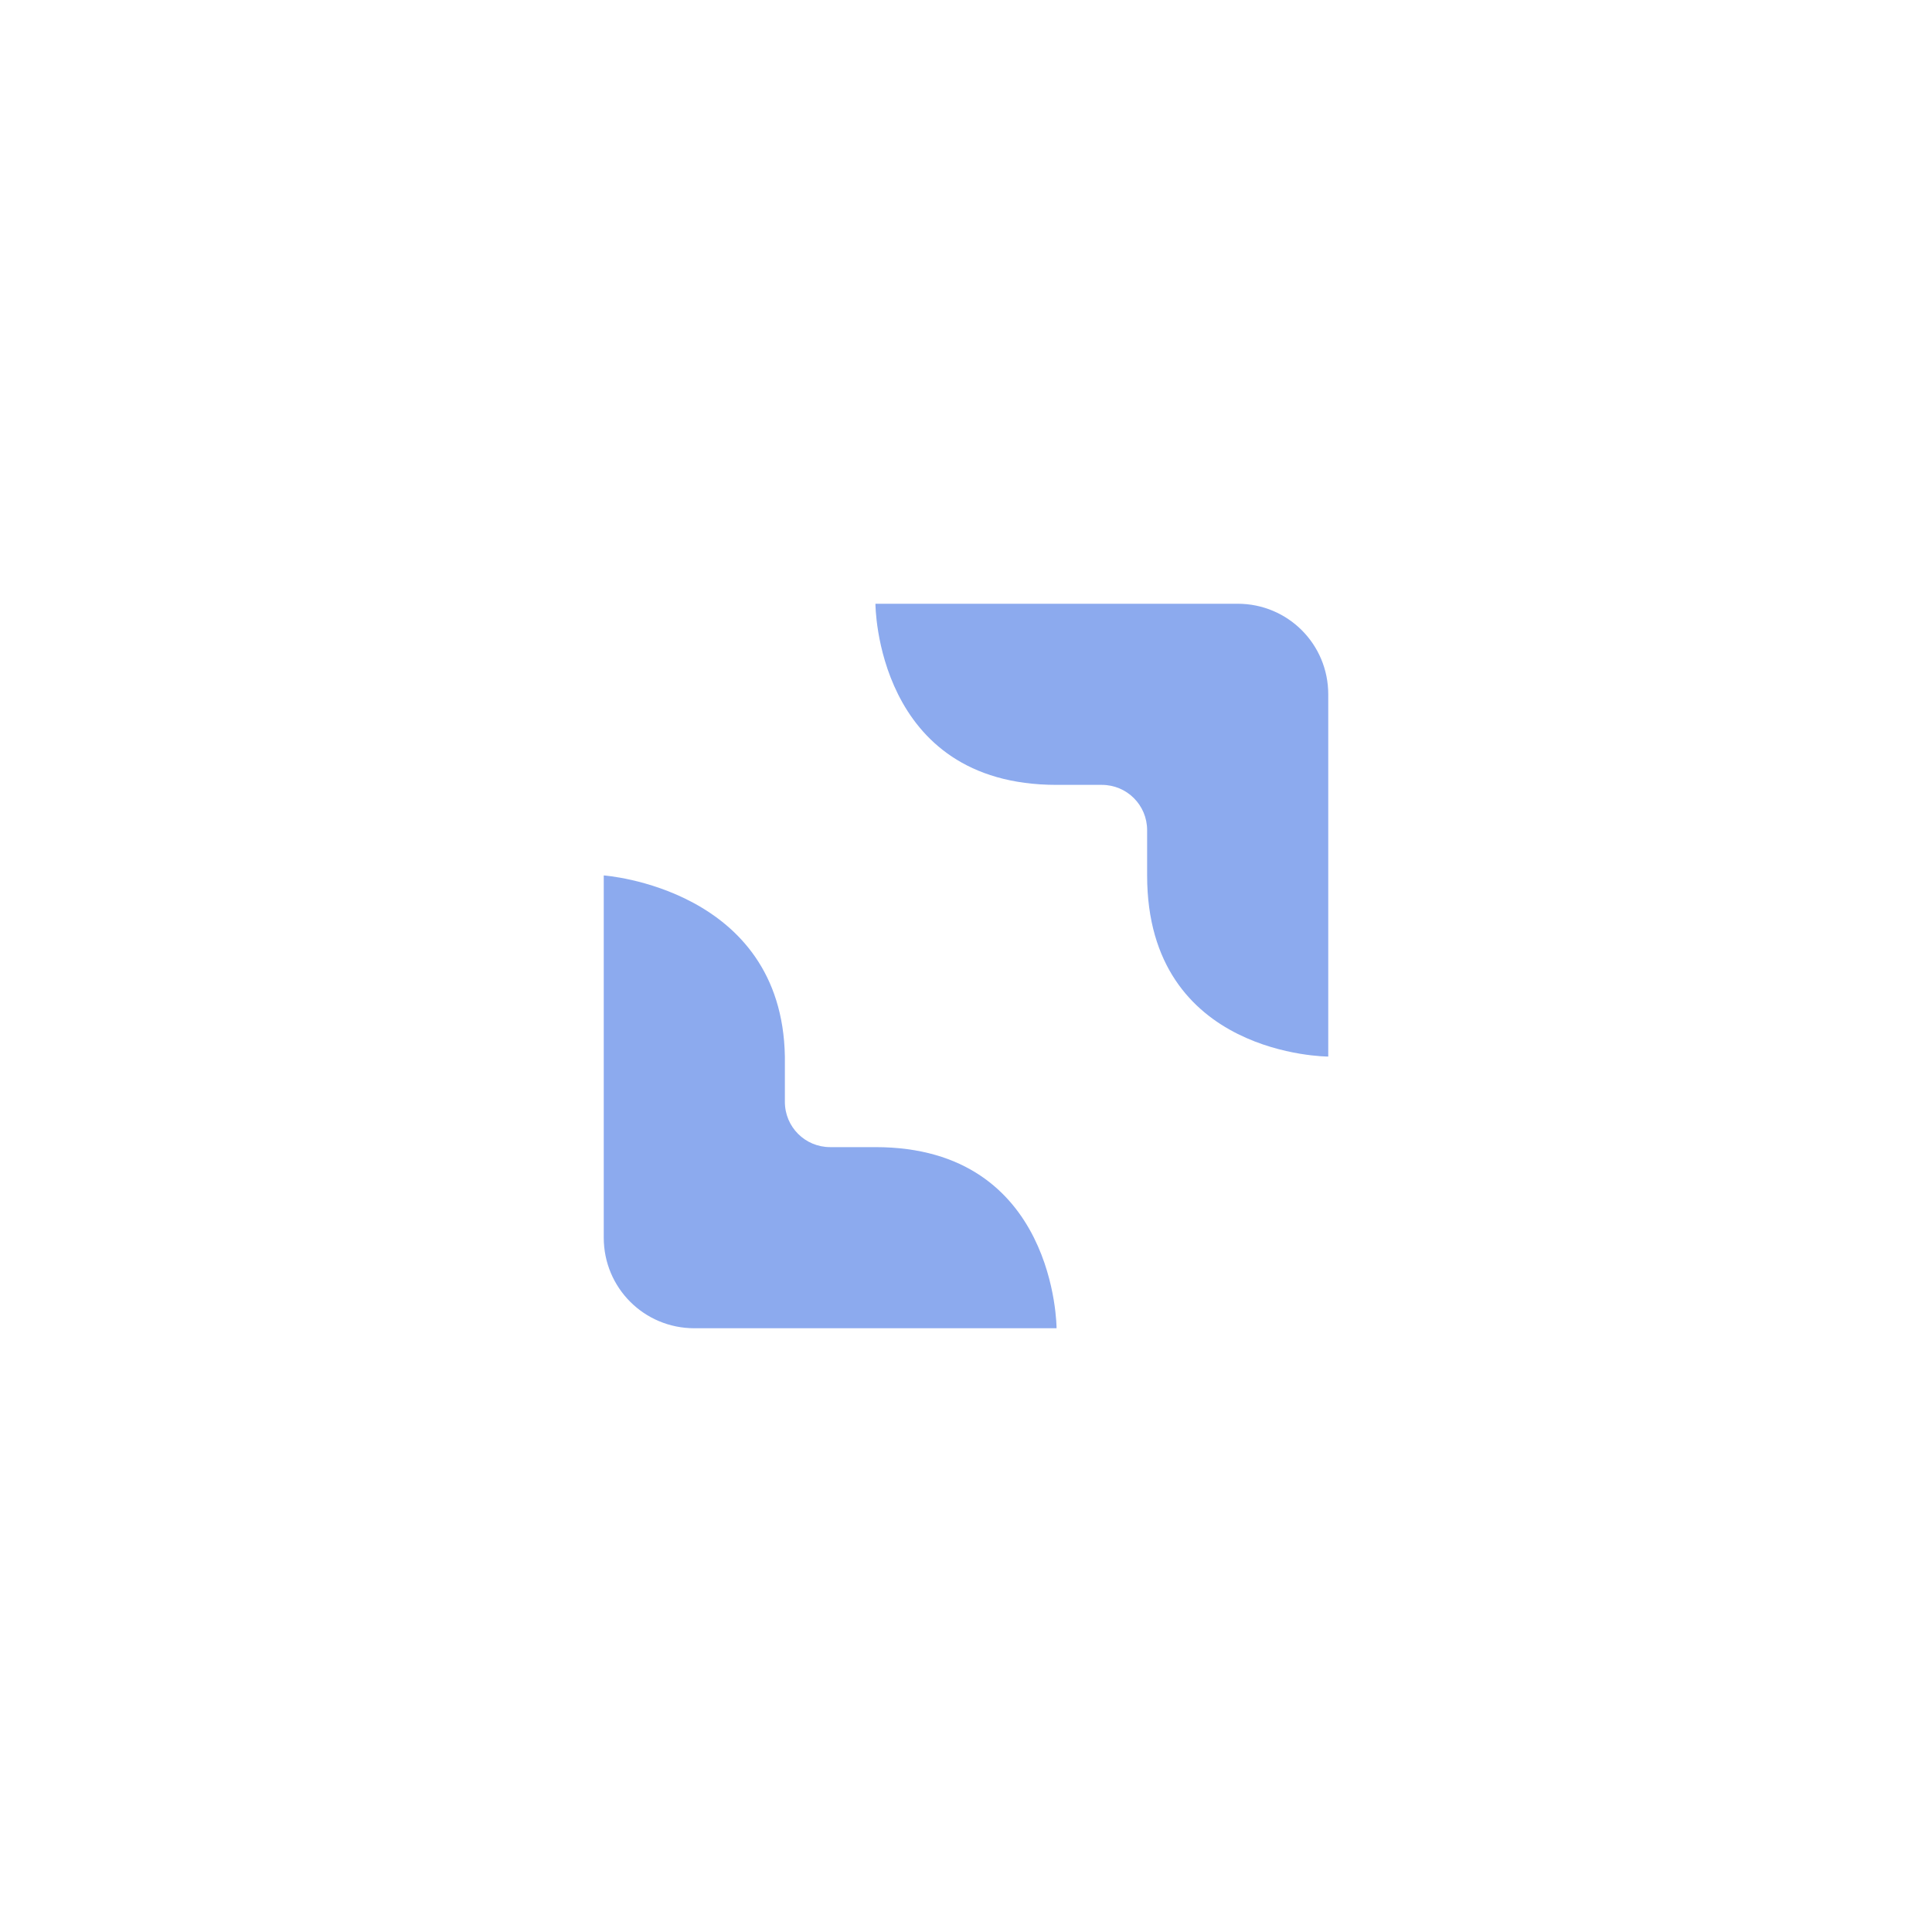
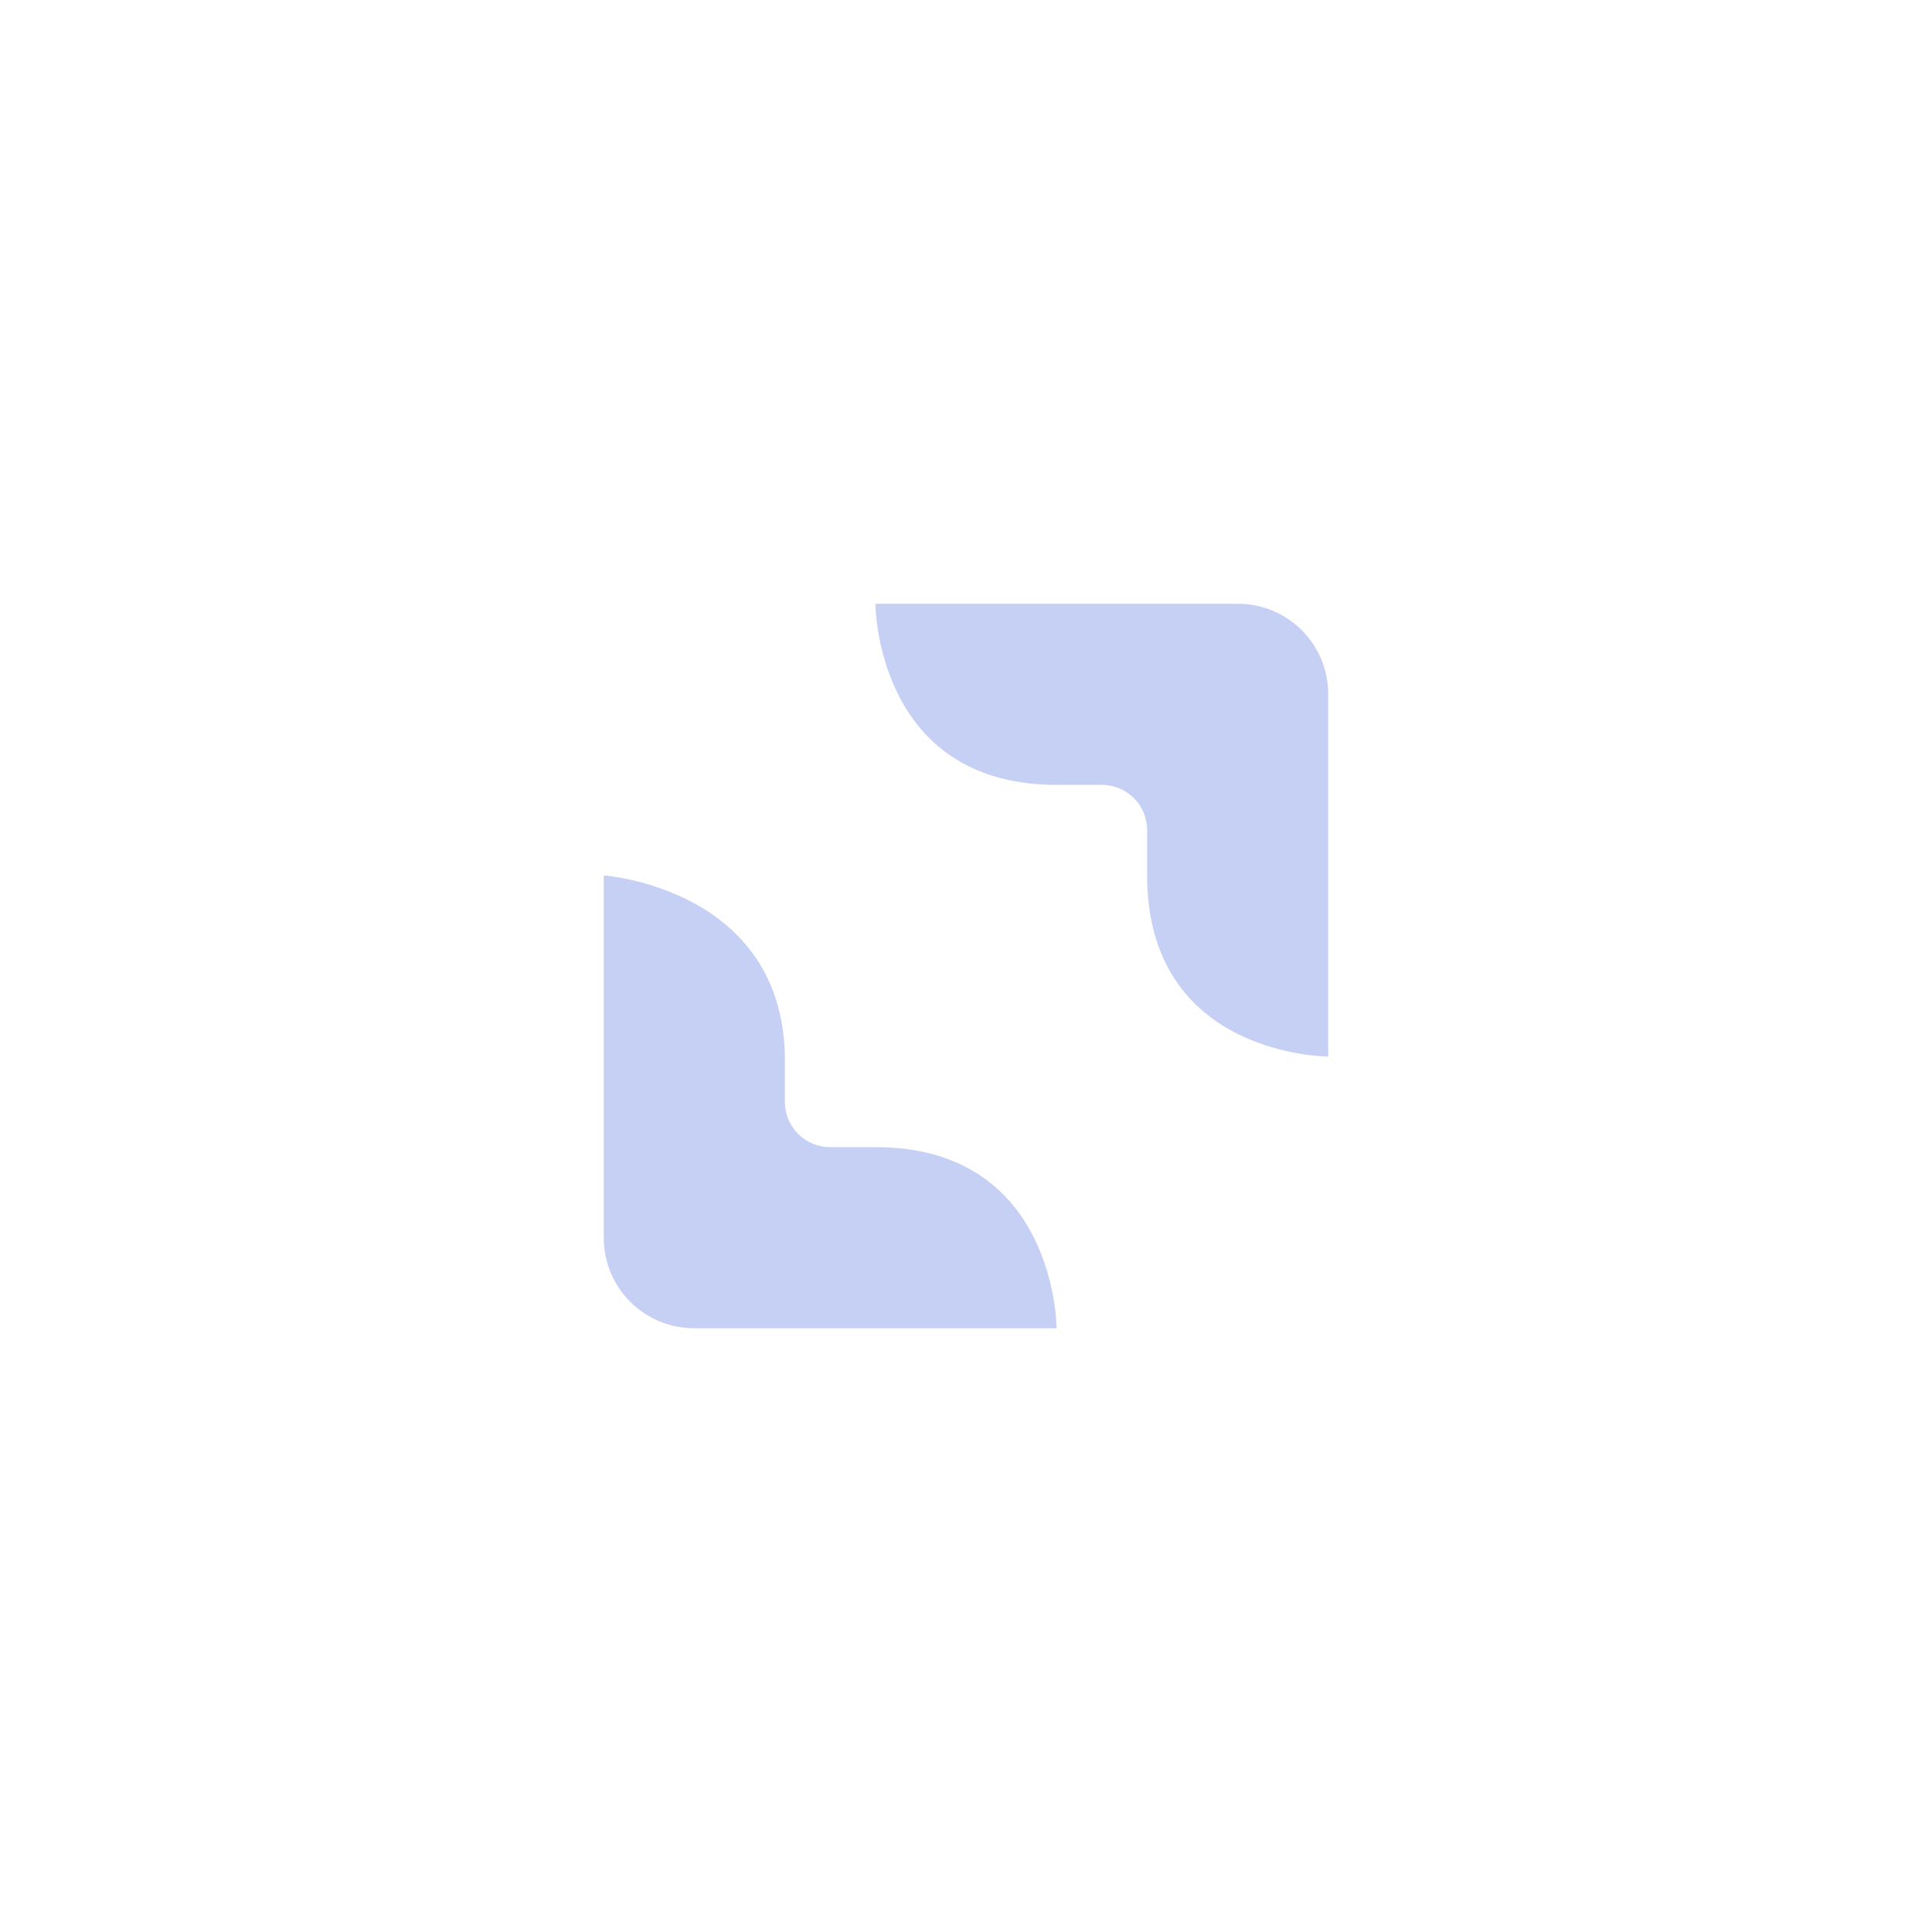
<svg xmlns="http://www.w3.org/2000/svg" width="32" height="32" viewBox="0 0 32 32" version="1.1" id="svg2">
  <defs id="defs2" />
-   <path style="color:#ffffff;fill:#8caaee;stroke-width:1.5;stroke:none;fill-opacity:1" class="ColorScheme-Text" d="m 14.5,10 c 0,0 0,3 3,3 h 0.75 c 0.415,0 0.75,0.335 0.75,0.75 v 0.75 c 0,3 3,3 3,3 v -6 C 22,10.669 21.331,10 20.5,10 Z m -4.5,4.5 v 6 C 10,21.331 10.669,22 11.5,22 h 6 c 0,0 0,-3 -3,-3 H 13.75 C 13.335,19 13,18.666 13,18.25 V 17.5 c -0.048,-2.793 -3,-3 -3,-3 z" id="path792" />
+   <path style="color:#ffffff;fill:#c6d0f5;stroke-width:1.5;stroke:none;fill-opacity:1" class="ColorScheme-Text" d="m 14.5,10 c 0,0 0,3 3,3 h 0.75 c 0.415,0 0.75,0.335 0.75,0.75 v 0.75 c 0,3 3,3 3,3 v -6 C 22,10.669 21.331,10 20.5,10 Z m -4.5,4.5 v 6 C 10,21.331 10.669,22 11.5,22 h 6 c 0,0 0,-3 -3,-3 H 13.75 C 13.335,19 13,18.666 13,18.25 V 17.5 c -0.048,-2.793 -3,-3 -3,-3 z" id="path792" />
</svg>
